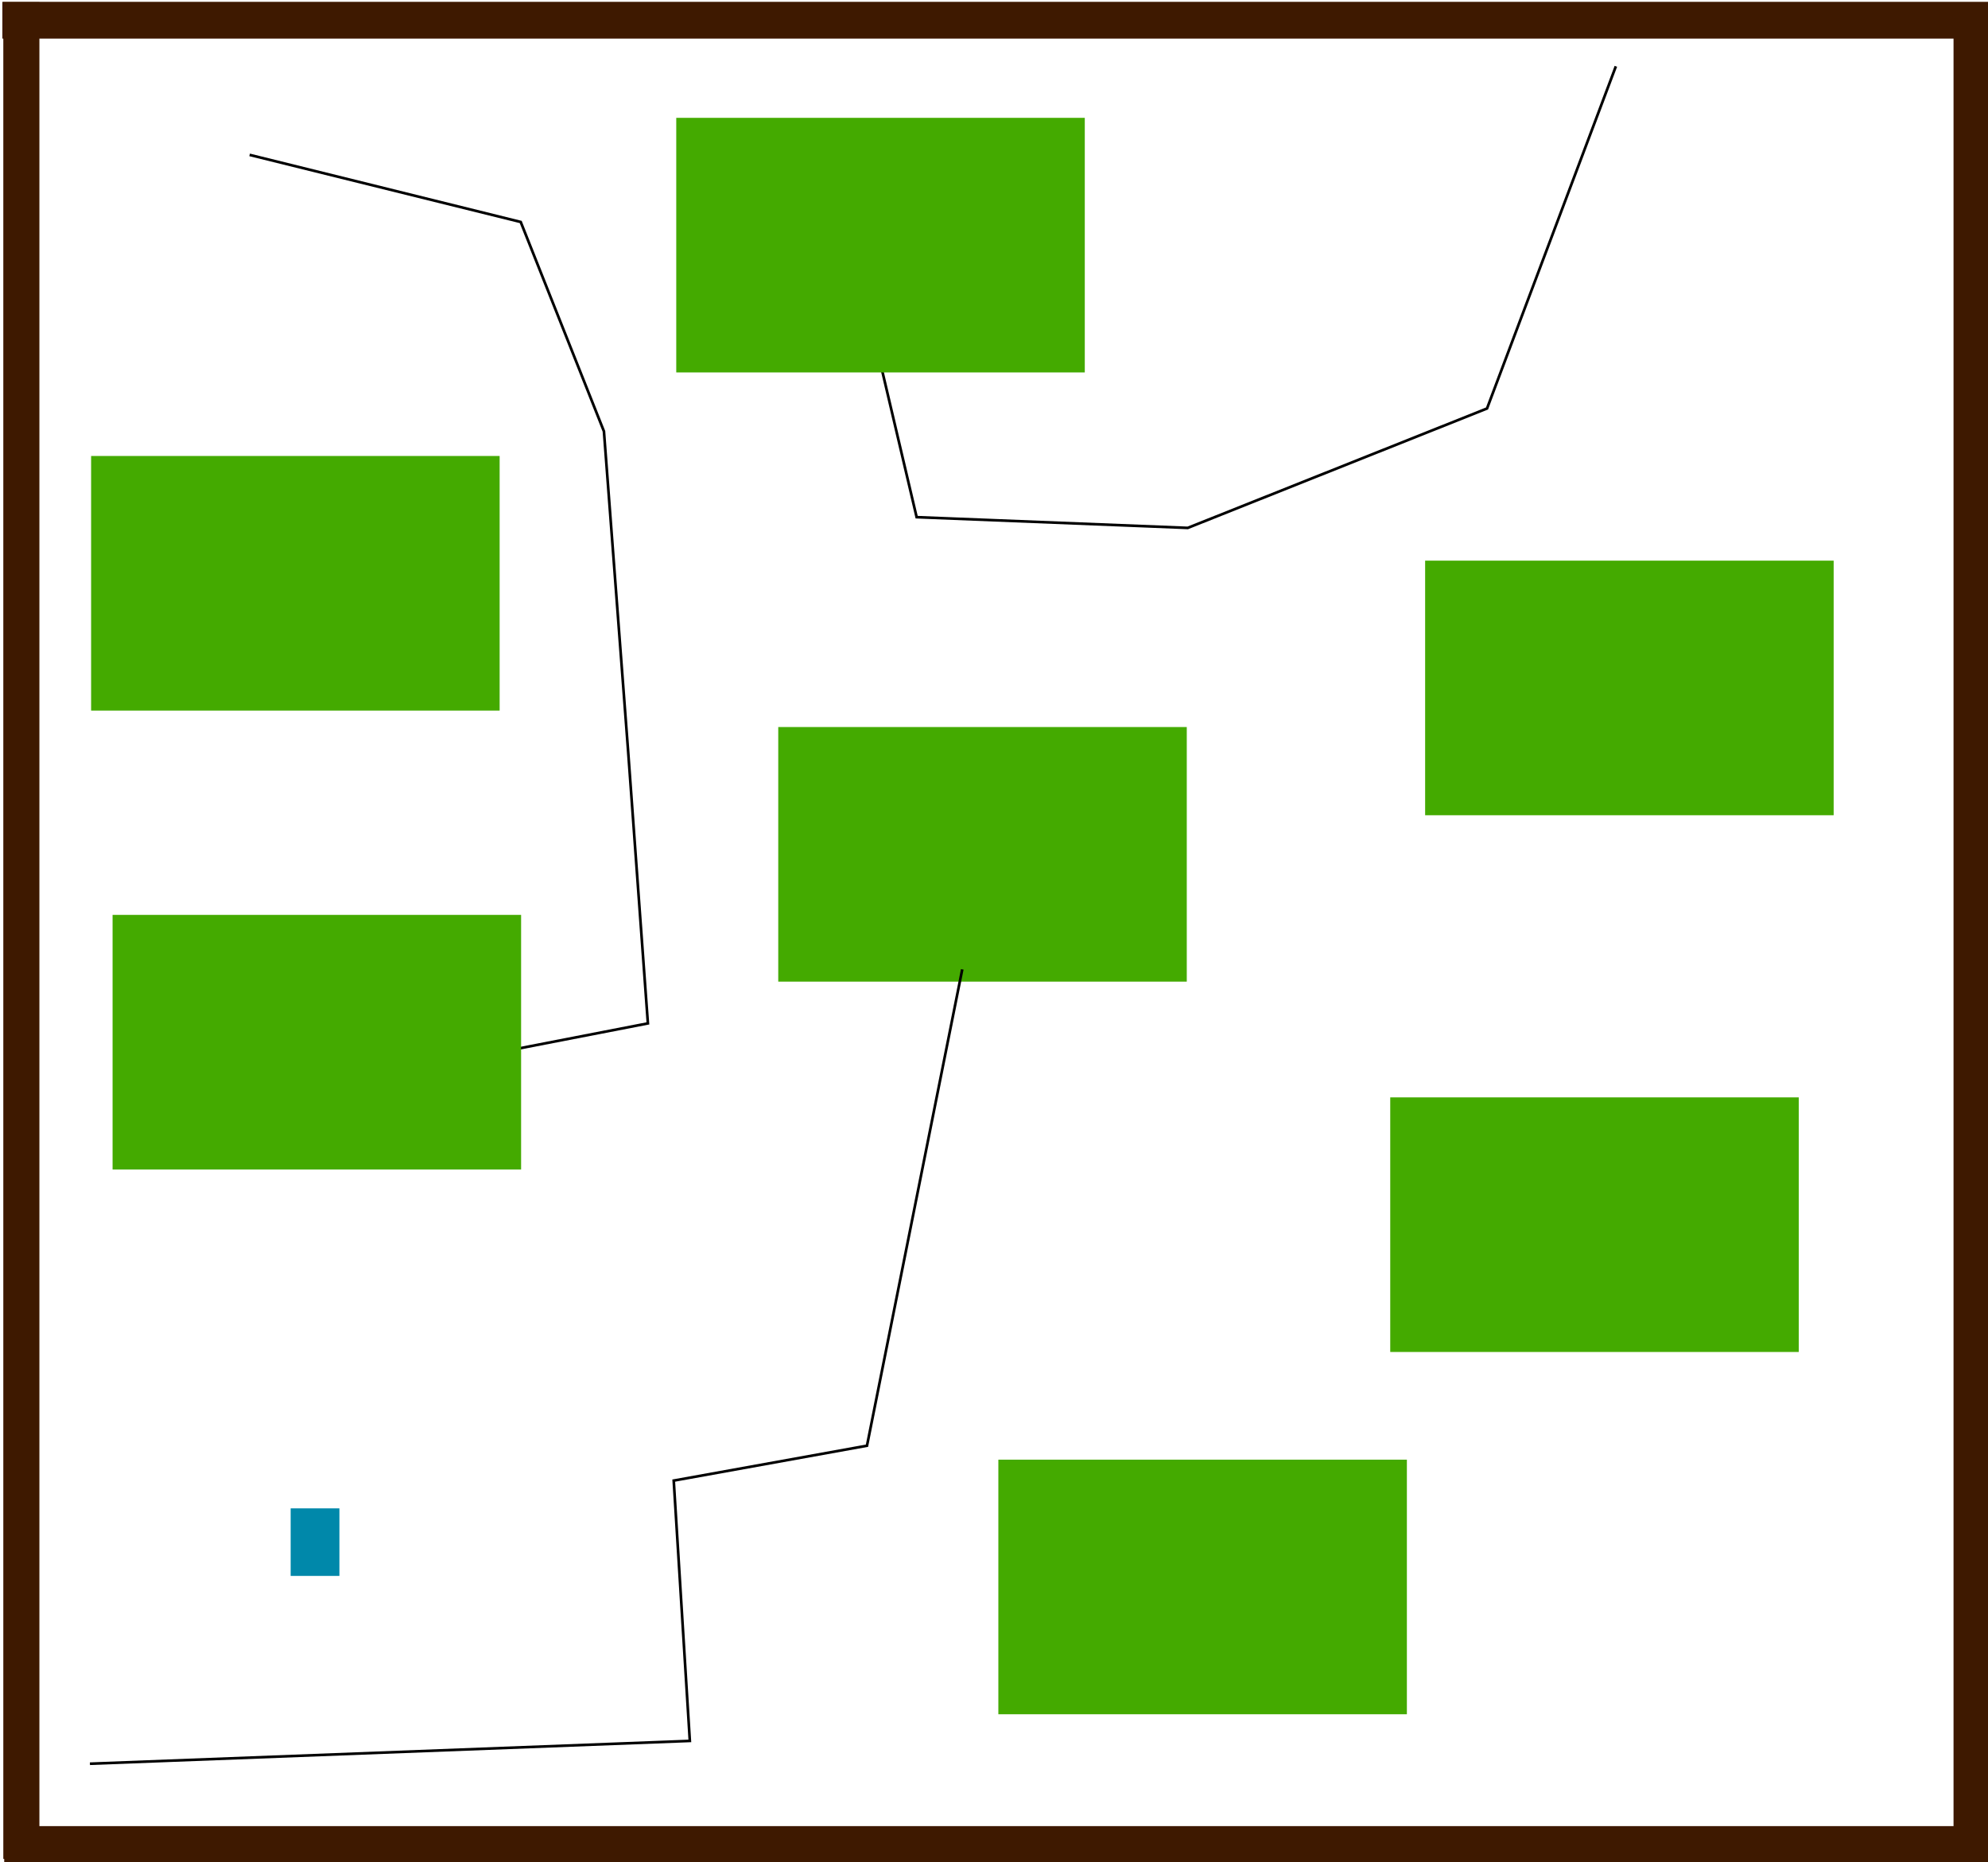
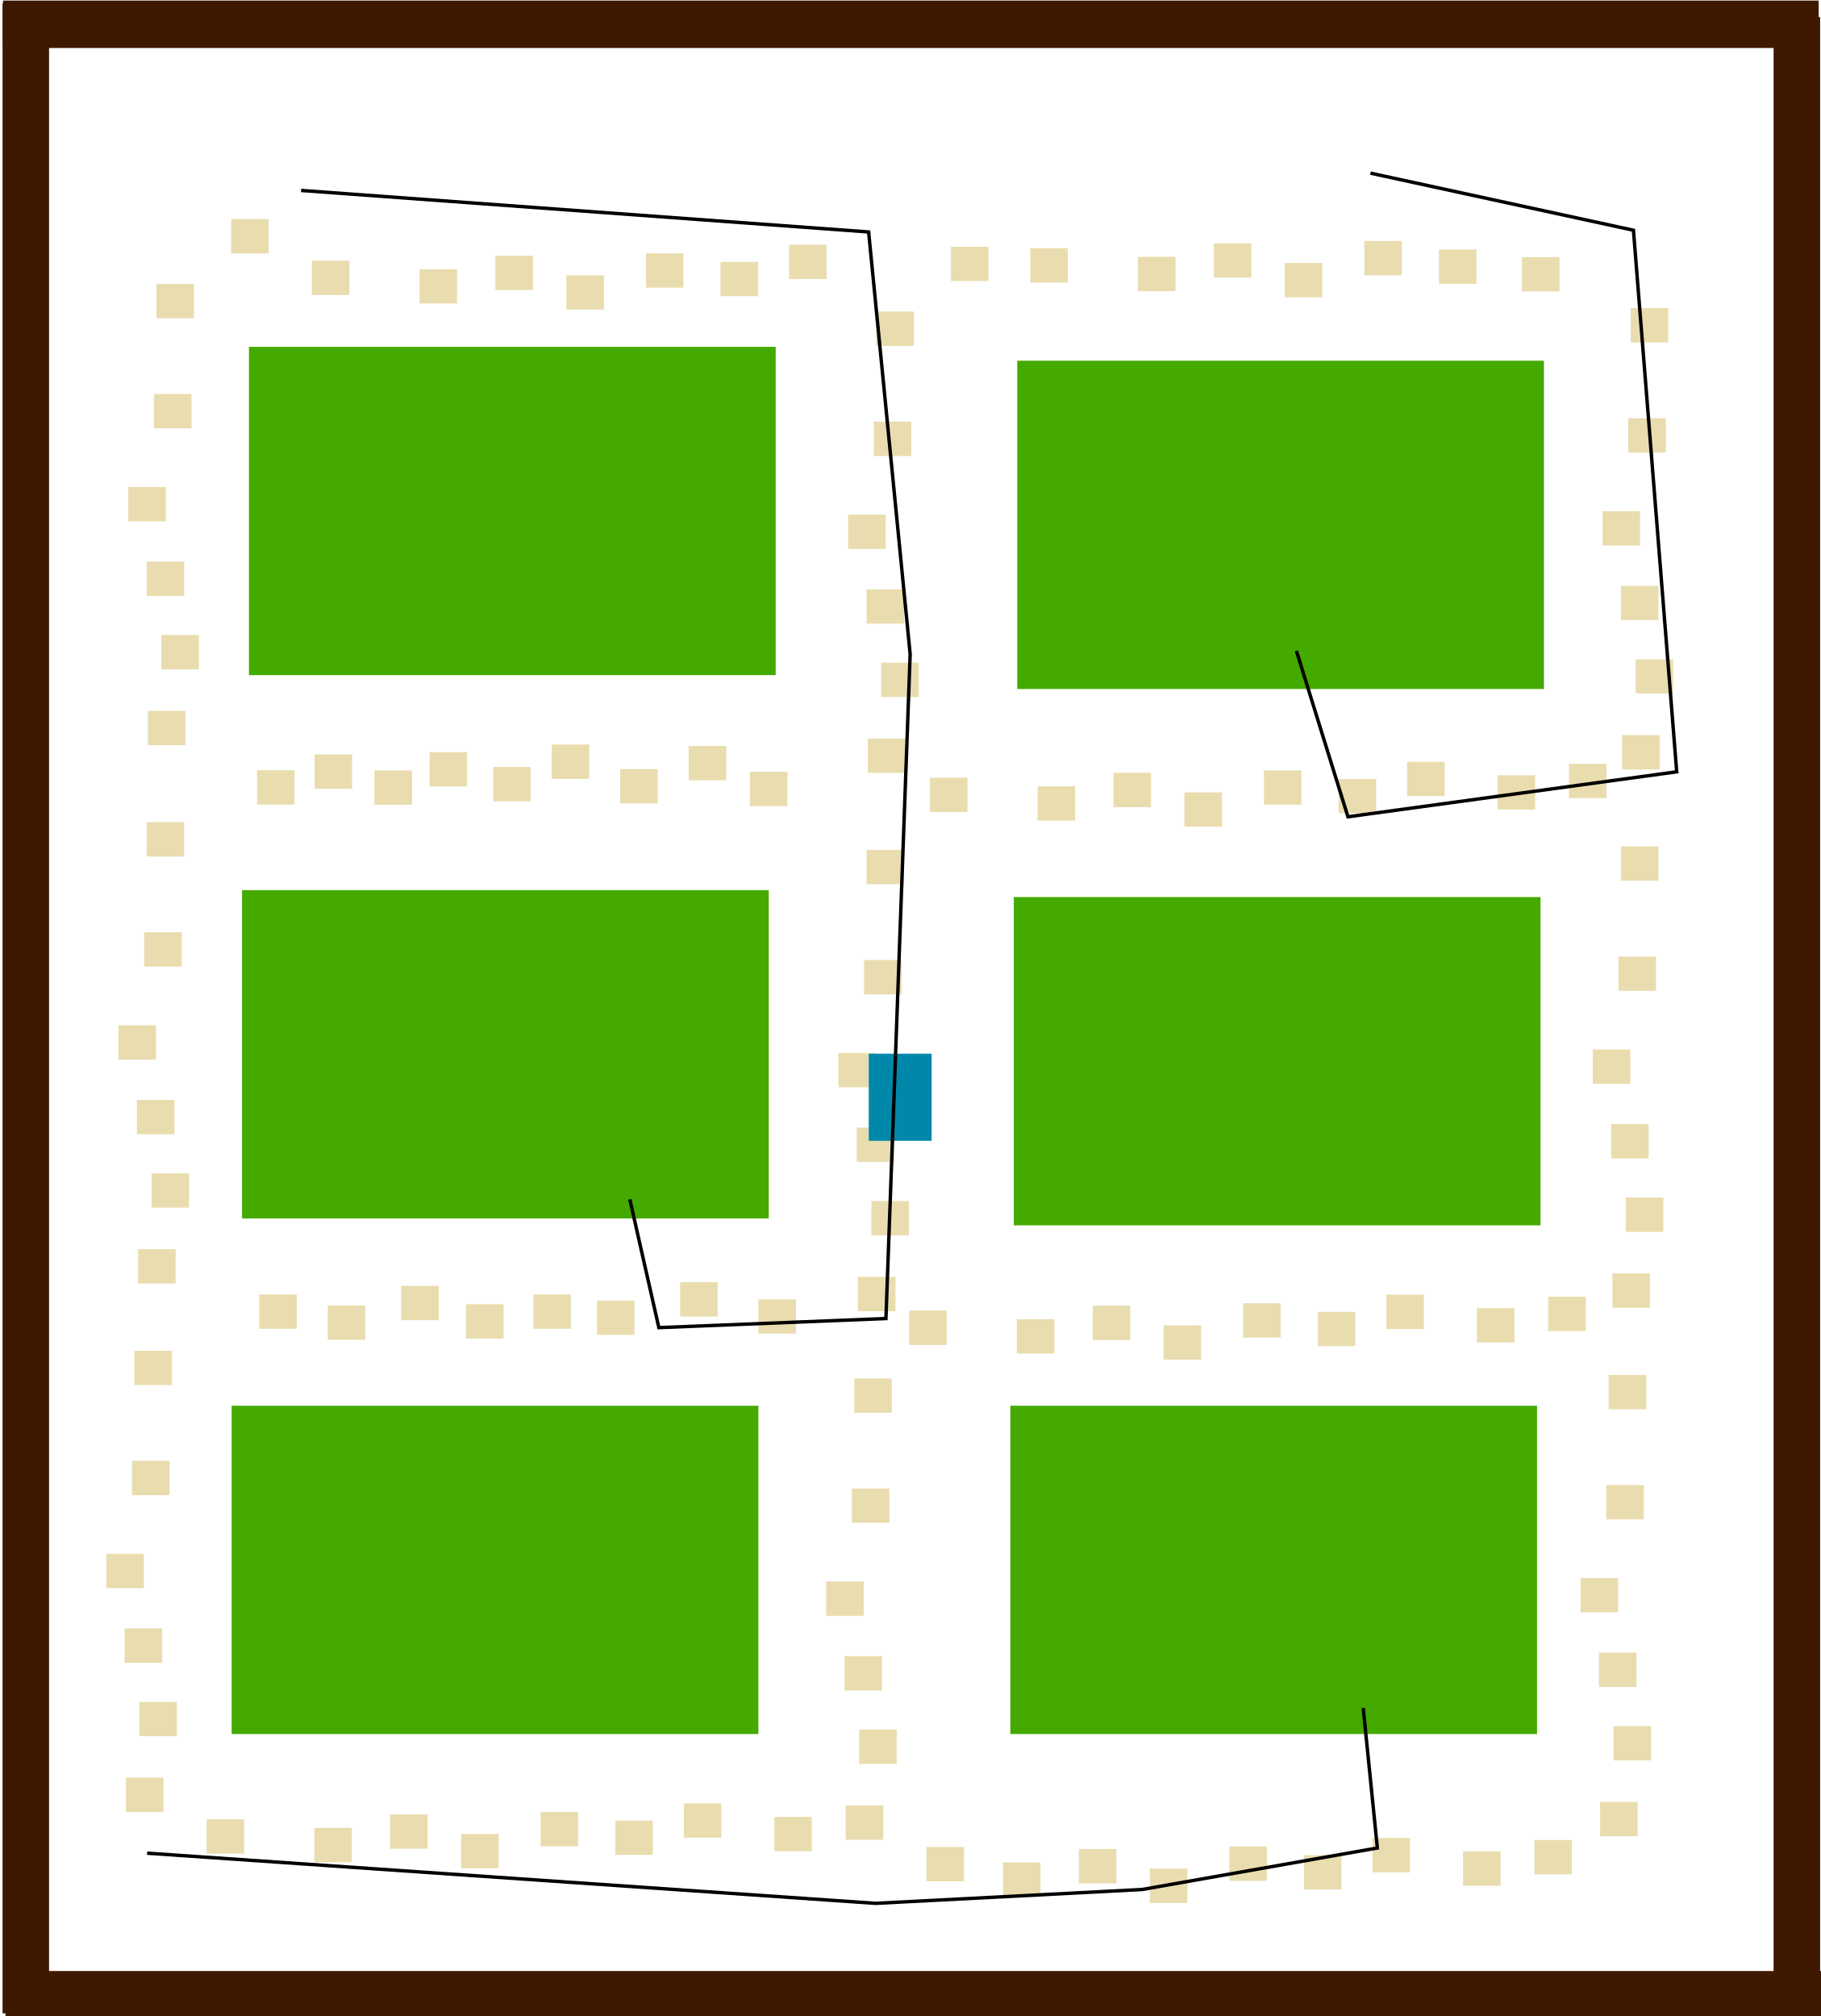
- <svg xmlns="http://www.w3.org/2000/svg" width="197.951mm" height="185.408mm" viewBox="0 0 197.951 185.408" version="1.1" id="svg1623">
+ <svg xmlns="http://www.w3.org/2000/svg" width="140.577mm" height="155.708mm" viewBox="0 0 140.577 155.708" version="1.1" id="svg1623">
  <defs id="defs1617" />
  <g id="layer1">
-     <rect y="181.867" x="0.421" height="3.724" width="197.586" id="rect2172" style="opacity:1;fill:#3e1900;fill-opacity:1;stroke:none;stroke-width:0.345;stroke-miterlimit:4;stroke-dasharray:none;stroke-dashoffset:0;stroke-opacity:1">
-       </rect>
-     <rect y="150.221" x="28.941" height="6.728" width="4.855" id="rect5922" style="opacity:1;fill:#0088aa;fill-opacity:1;stroke:none;stroke-width:0.125;stroke-miterlimit:4;stroke-dasharray:none;stroke-dashoffset:0;stroke-opacity:1">
-       </rect>
-     <rect y="0.215" x="0.33" height="184.92" width="3.593" id="rect2172-5" style="opacity:1;fill:#3e1900;fill-opacity:1;stroke:none;stroke-width:0.721;stroke-miterlimit:4;stroke-dasharray:none;stroke-dashoffset:0;stroke-opacity:1">
-       </rect>
-     <rect y="0.183" x="0.234" height="3.663" width="197.951" id="rect2172-2" style="opacity:1;fill:#3e1900;fill-opacity:1;stroke:none;stroke-width:0.405;stroke-miterlimit:4;stroke-dasharray:none;stroke-dashoffset:0;stroke-opacity:1">
-       </rect>
-     <rect y="2.888" x="194.519" height="182.247" width="3.593" id="rect2172-5-1" style="opacity:1;fill:#3e1900;fill-opacity:1;stroke:none;stroke-width:0.721;stroke-miterlimit:4;stroke-dasharray:none;stroke-dashoffset:0;stroke-opacity:1">
-       </rect>
-     <rect y="72.407" x="77.493" height="25.356" width="40.678" id="rect2172-5-2-47" style="opacity:1;fill:#44aa00;fill-opacity:1;stroke:none;stroke-width:0.245;stroke-miterlimit:4;stroke-dasharray:none;stroke-dashoffset:0;stroke-opacity:1">
-       </rect>
-     <path style="fill:none;stroke:#000000;stroke-width:0.265px;stroke-linecap:butt;stroke-linejoin:miter;stroke-opacity:1" d="m 8.954,175.653 59.735,-2.272 -1.604,-25.925 19.243,-3.475 9.488,-47.44" id="path867">
+     <rect y="152.234" x="0.421" height="3.724" width="140.39" id="rect2172" style="opacity:1;fill:#3e1900;fill-opacity:1;stroke:none;stroke-width:0.345;stroke-miterlimit:4;stroke-dasharray:none;stroke-dashoffset:0;stroke-opacity:1">
+       </rect>
+     <rect y="0.249" x="0.196" height="155.253" width="3.593" id="rect2172-5" style="opacity:1;fill:#3e1900;fill-opacity:1;stroke:none;stroke-width:0.721;stroke-miterlimit:4;stroke-dasharray:none;stroke-dashoffset:0;stroke-opacity:1">
+       </rect>
+     <rect y="0.044" x="0.234" height="3.663" width="140.221" id="rect2172-2" style="opacity:1;fill:#3e1900;fill-opacity:1;stroke:none;stroke-width:0.405;stroke-miterlimit:4;stroke-dasharray:none;stroke-dashoffset:0;stroke-opacity:1">
+       </rect>
+     <rect y="1.318" x="136.974" height="154.184" width="3.593" id="rect2172-5-1" style="opacity:1;fill:#3e1900;fill-opacity:1;stroke:none;stroke-width:0.721;stroke-miterlimit:4;stroke-dasharray:none;stroke-dashoffset:0;stroke-opacity:1">
+       </rect>
+     <rect y="69.285" x="78.295" height="25.356" width="40.678" id="rect2172-5-2-47" style="opacity:1;fill:#44aa00;fill-opacity:1;stroke:none;stroke-width:0.245;stroke-miterlimit:4;stroke-dasharray:none;stroke-dashoffset:0;stroke-opacity:1">
+       </rect>
+     <rect style="opacity:1;fill:#44aa00;fill-opacity:1;stroke:none;stroke-width:0.245;stroke-miterlimit:4;stroke-dasharray:none;stroke-dashoffset:0;stroke-opacity:1" id="rect2867" width="40.678" height="25.356" x="19.228" y="26.789">
+       </rect>
+     <rect style="opacity:1;fill:#44aa00;fill-opacity:1;stroke:none;stroke-width:0.245;stroke-miterlimit:4;stroke-dasharray:none;stroke-dashoffset:0;stroke-opacity:1" id="rect2875" width="40.678" height="25.356" x="17.892" y="108.574">
+       </rect>
+     <rect y="68.751" x="18.693" height="25.356" width="40.678" id="rect2879" style="opacity:1;fill:#44aa00;fill-opacity:1;stroke:none;stroke-width:0.245;stroke-miterlimit:4;stroke-dasharray:none;stroke-dashoffset:0;stroke-opacity:1">
+       </rect>
+     <rect style="opacity:1;fill:#44aa00;fill-opacity:1;stroke:none;stroke-width:0.245;stroke-miterlimit:4;stroke-dasharray:none;stroke-dashoffset:0;stroke-opacity:1" id="rect2883" width="40.678" height="25.356" x="78.027" y="108.574">
+       </rect>
+     <rect y="27.859" x="78.562" height="25.356" width="40.678" id="rect2887" style="opacity:1;fill:#44aa00;fill-opacity:1;stroke:none;stroke-width:0.245;stroke-miterlimit:4;stroke-dasharray:none;stroke-dashoffset:0;stroke-opacity:1">
+       </rect>
+     <rect y="59.488" x="19.85" height="2.653" width="2.9" id="rect2821" style="opacity:1;fill:#e9ddaf;fill-opacity:1;stroke:none;stroke-width:0.245;stroke-miterlimit:4;stroke-dasharray:none;stroke-dashoffset:0;stroke-opacity:1">
+       </rect>
+     <rect style="opacity:1;fill:#e9ddaf;fill-opacity:1;stroke:none;stroke-width:0.245;stroke-miterlimit:4;stroke-dasharray:none;stroke-dashoffset:0;stroke-opacity:1" id="rect2825" width="2.9" height="2.653" x="24.292" y="58.268">
+       </rect>
+     <rect y="59.503" x="28.922" height="2.653" width="2.9" id="rect2829" style="opacity:1;fill:#e9ddaf;fill-opacity:1;stroke:none;stroke-width:0.245;stroke-miterlimit:4;stroke-dasharray:none;stroke-dashoffset:0;stroke-opacity:1">
+       </rect>
+     <rect style="opacity:1;fill:#e9ddaf;fill-opacity:1;stroke:none;stroke-width:0.245;stroke-miterlimit:4;stroke-dasharray:none;stroke-dashoffset:0;stroke-opacity:1" id="rect2833" width="2.9" height="2.653" x="33.174" y="58.094">
+       </rect>
+     <rect y="59.235" x="38.088" height="2.653" width="2.9" id="rect2837" style="opacity:1;fill:#e9ddaf;fill-opacity:1;stroke:none;stroke-width:0.245;stroke-miterlimit:4;stroke-dasharray:none;stroke-dashoffset:0;stroke-opacity:1">
+       </rect>
+     <rect style="opacity:1;fill:#e9ddaf;fill-opacity:1;stroke:none;stroke-width:0.245;stroke-miterlimit:4;stroke-dasharray:none;stroke-dashoffset:0;stroke-opacity:1" id="rect2853" width="2.9" height="2.653" x="42.605" y="57.504">
+       </rect>
+     <rect y="59.401" x="47.896" height="2.653" width="2.9" id="rect2857" style="opacity:1;fill:#e9ddaf;fill-opacity:1;stroke:none;stroke-width:0.245;stroke-miterlimit:4;stroke-dasharray:none;stroke-dashoffset:0;stroke-opacity:1">
+       </rect>
+     <rect style="opacity:1;fill:#e9ddaf;fill-opacity:1;stroke:none;stroke-width:0.245;stroke-miterlimit:4;stroke-dasharray:none;stroke-dashoffset:0;stroke-opacity:1" id="rect2861" width="2.9" height="2.653" x="53.188" y="57.614">
+       </rect>
+     <rect y="59.605" x="57.913" height="2.653" width="2.9" id="rect2865" style="opacity:1;fill:#e9ddaf;fill-opacity:1;stroke:none;stroke-width:0.245;stroke-miterlimit:4;stroke-dasharray:none;stroke-dashoffset:0;stroke-opacity:1">
+       </rect>
+     <rect style="opacity:1;fill:#e9ddaf;fill-opacity:1;stroke:none;stroke-width:0.245;stroke-miterlimit:4;stroke-dasharray:none;stroke-dashoffset:0;stroke-opacity:1" id="rect2877" width="2.9" height="2.653" x="46.101" y="100.45">
+       </rect>
+     <rect y="99.977" x="41.187" height="2.653" width="2.9" id="rect2905" style="opacity:1;fill:#e9ddaf;fill-opacity:1;stroke:none;stroke-width:0.245;stroke-miterlimit:4;stroke-dasharray:none;stroke-dashoffset:0;stroke-opacity:1">
+       </rect>
+     <rect style="opacity:1;fill:#e9ddaf;fill-opacity:1;stroke:none;stroke-width:0.245;stroke-miterlimit:4;stroke-dasharray:none;stroke-dashoffset:0;stroke-opacity:1" id="rect2909" width="2.9" height="2.653" x="35.99" y="100.733">
+       </rect>
+     <rect y="99.316" x="30.982" height="2.653" width="2.9" id="rect2913" style="opacity:1;fill:#e9ddaf;fill-opacity:1;stroke:none;stroke-width:0.245;stroke-miterlimit:4;stroke-dasharray:none;stroke-dashoffset:0;stroke-opacity:1">
+       </rect>
+     <rect style="opacity:1;fill:#e9ddaf;fill-opacity:1;stroke:none;stroke-width:0.245;stroke-miterlimit:4;stroke-dasharray:none;stroke-dashoffset:0;stroke-opacity:1" id="rect2917" width="2.9" height="2.653" x="25.312" y="100.827">
+       </rect>
+     <rect y="99.977" x="20.02" height="2.653" width="2.9" id="rect2921" style="opacity:1;fill:#e9ddaf;fill-opacity:1;stroke:none;stroke-width:0.245;stroke-miterlimit:4;stroke-dasharray:none;stroke-dashoffset:0;stroke-opacity:1">
+       </rect>
+     <rect style="opacity:1;fill:#e9ddaf;fill-opacity:1;stroke:none;stroke-width:0.245;stroke-miterlimit:4;stroke-dasharray:none;stroke-dashoffset:0;stroke-opacity:1" id="rect2937" width="2.9" height="2.653" x="58.574" y="100.355">
+       </rect>
+     <rect y="99.032" x="52.526" height="2.653" width="2.9" id="rect2941" style="opacity:1;fill:#e9ddaf;fill-opacity:1;stroke:none;stroke-width:0.245;stroke-miterlimit:4;stroke-dasharray:none;stroke-dashoffset:0;stroke-opacity:1">
+       </rect>
+     <rect style="opacity:1;fill:#e9ddaf;fill-opacity:1;stroke:none;stroke-width:0.245;stroke-miterlimit:4;stroke-dasharray:none;stroke-dashoffset:0;stroke-opacity:1" id="rect2945" width="2.9" height="2.653" x="59.802" y="140.326">
+       </rect>
+     <rect y="140.137" x="30.131" height="2.653" width="2.9" id="rect2969" style="opacity:1;fill:#e9ddaf;fill-opacity:1;stroke:none;stroke-width:0.245;stroke-miterlimit:4;stroke-dasharray:none;stroke-dashoffset:0;stroke-opacity:1">
+       </rect>
+     <rect style="opacity:1;fill:#e9ddaf;fill-opacity:1;stroke:none;stroke-width:0.245;stroke-miterlimit:4;stroke-dasharray:none;stroke-dashoffset:0;stroke-opacity:1" id="rect2973" width="2.9" height="2.653" x="35.612" y="141.649">
+       </rect>
+     <rect y="139.948" x="41.754" height="2.653" width="2.9" id="rect2977" style="opacity:1;fill:#e9ddaf;fill-opacity:1;stroke:none;stroke-width:0.245;stroke-miterlimit:4;stroke-dasharray:none;stroke-dashoffset:0;stroke-opacity:1">
+       </rect>
+     <rect style="opacity:1;fill:#e9ddaf;fill-opacity:1;stroke:none;stroke-width:0.245;stroke-miterlimit:4;stroke-dasharray:none;stroke-dashoffset:0;stroke-opacity:1" id="rect2981" width="2.9" height="2.653" x="47.518" y="140.609">
+       </rect>
+     <rect y="139.287" x="52.81" height="2.653" width="2.9" id="rect2985" style="opacity:1;fill:#e9ddaf;fill-opacity:1;stroke:none;stroke-width:0.245;stroke-miterlimit:4;stroke-dasharray:none;stroke-dashoffset:0;stroke-opacity:1">
+       </rect>
+     <rect style="opacity:1;fill:#e9ddaf;fill-opacity:1;stroke:none;stroke-width:0.245;stroke-miterlimit:4;stroke-dasharray:none;stroke-dashoffset:0;stroke-opacity:1" id="rect2989" width="2.9" height="2.653" x="9.626" y="125.774">
+       </rect>
+     <rect y="131.444" x="10.76" height="2.653" width="2.9" id="rect2993" style="opacity:1;fill:#e9ddaf;fill-opacity:1;stroke:none;stroke-width:0.245;stroke-miterlimit:4;stroke-dasharray:none;stroke-dashoffset:0;stroke-opacity:1">
+       </rect>
+     <rect style="opacity:1;fill:#e9ddaf;fill-opacity:1;stroke:none;stroke-width:0.245;stroke-miterlimit:4;stroke-dasharray:none;stroke-dashoffset:0;stroke-opacity:1" id="rect2997" width="2.9" height="2.653" x="9.721" y="137.302">
+       </rect>
+     <rect y="140.515" x="15.957" height="2.653" width="2.9" id="rect3001" style="opacity:1;fill:#e9ddaf;fill-opacity:1;stroke:none;stroke-width:0.245;stroke-miterlimit:4;stroke-dasharray:none;stroke-dashoffset:0;stroke-opacity:1">
+       </rect>
+     <rect style="opacity:1;fill:#e9ddaf;fill-opacity:1;stroke:none;stroke-width:0.245;stroke-miterlimit:4;stroke-dasharray:none;stroke-dashoffset:0;stroke-opacity:1" id="rect3005" width="2.9" height="2.653" x="24.273" y="141.176">
+       </rect>
+     <rect y="104.324" x="10.382" height="2.653" width="2.9" id="rect3009" style="opacity:1;fill:#e9ddaf;fill-opacity:1;stroke:none;stroke-width:0.245;stroke-miterlimit:4;stroke-dasharray:none;stroke-dashoffset:0;stroke-opacity:1">
+       </rect>
+     <rect style="opacity:1;fill:#e9ddaf;fill-opacity:1;stroke:none;stroke-width:0.245;stroke-miterlimit:4;stroke-dasharray:none;stroke-dashoffset:0;stroke-opacity:1" id="rect3013" width="2.9" height="2.653" x="10.193" y="112.828">
+       </rect>
+     <rect y="120.01" x="8.209" height="2.653" width="2.9" id="rect3017" style="opacity:1;fill:#e9ddaf;fill-opacity:1;stroke:none;stroke-width:0.245;stroke-miterlimit:4;stroke-dasharray:none;stroke-dashoffset:0;stroke-opacity:1">
+       </rect>
+     <rect y="84.952" x="10.571" height="2.653" width="2.9" id="rect3023" style="opacity:1;fill:#e9ddaf;fill-opacity:1;stroke:none;stroke-width:0.245;stroke-miterlimit:4;stroke-dasharray:none;stroke-dashoffset:0;stroke-opacity:1">
+       </rect>
+     <rect style="opacity:1;fill:#e9ddaf;fill-opacity:1;stroke:none;stroke-width:0.245;stroke-miterlimit:4;stroke-dasharray:none;stroke-dashoffset:0;stroke-opacity:1" id="rect3027" width="2.9" height="2.653" x="11.705" y="90.622">
+       </rect>
+     <rect y="96.481" x="10.666" height="2.653" width="2.9" id="rect3031" style="opacity:1;fill:#e9ddaf;fill-opacity:1;stroke:none;stroke-width:0.245;stroke-miterlimit:4;stroke-dasharray:none;stroke-dashoffset:0;stroke-opacity:1">
+       </rect>
+     <rect style="opacity:1;fill:#e9ddaf;fill-opacity:1;stroke:none;stroke-width:0.245;stroke-miterlimit:4;stroke-dasharray:none;stroke-dashoffset:0;stroke-opacity:1" id="rect3035" width="2.9" height="2.653" x="11.327" y="63.502">
+       </rect>
+     <rect y="72.007" x="11.138" height="2.653" width="2.9" id="rect3039" style="opacity:1;fill:#e9ddaf;fill-opacity:1;stroke:none;stroke-width:0.245;stroke-miterlimit:4;stroke-dasharray:none;stroke-dashoffset:0;stroke-opacity:1">
+       </rect>
+     <rect style="opacity:1;fill:#e9ddaf;fill-opacity:1;stroke:none;stroke-width:0.245;stroke-miterlimit:4;stroke-dasharray:none;stroke-dashoffset:0;stroke-opacity:1" id="rect3043" width="2.9" height="2.653" x="9.154" y="79.188">
+       </rect>
+     <rect style="opacity:1;fill:#e9ddaf;fill-opacity:1;stroke:none;stroke-width:0.245;stroke-miterlimit:4;stroke-dasharray:none;stroke-dashoffset:0;stroke-opacity:1" id="rect3047" width="2.9" height="2.653" x="11.327" y="43.375">
+       </rect>
+     <rect y="49.045" x="12.461" height="2.653" width="2.9" id="rect3051" style="opacity:1;fill:#e9ddaf;fill-opacity:1;stroke:none;stroke-width:0.245;stroke-miterlimit:4;stroke-dasharray:none;stroke-dashoffset:0;stroke-opacity:1">
+       </rect>
+     <rect style="opacity:1;fill:#e9ddaf;fill-opacity:1;stroke:none;stroke-width:0.245;stroke-miterlimit:4;stroke-dasharray:none;stroke-dashoffset:0;stroke-opacity:1" id="rect3055" width="2.9" height="2.653" x="11.421" y="54.903">
+       </rect>
+     <rect y="21.925" x="12.083" height="2.653" width="2.9" id="rect3059" style="opacity:1;fill:#e9ddaf;fill-opacity:1;stroke:none;stroke-width:0.245;stroke-miterlimit:4;stroke-dasharray:none;stroke-dashoffset:0;stroke-opacity:1">
+       </rect>
+     <rect style="opacity:1;fill:#e9ddaf;fill-opacity:1;stroke:none;stroke-width:0.245;stroke-miterlimit:4;stroke-dasharray:none;stroke-dashoffset:0;stroke-opacity:1" id="rect3063" width="2.9" height="2.653" x="11.894" y="30.429">
+       </rect>
+     <rect y="37.611" x="9.91" height="2.653" width="2.9" id="rect3067" style="opacity:1;fill:#e9ddaf;fill-opacity:1;stroke:none;stroke-width:0.245;stroke-miterlimit:4;stroke-dasharray:none;stroke-dashoffset:0;stroke-opacity:1">
+       </rect>
+     <rect style="opacity:1;fill:#e9ddaf;fill-opacity:1;stroke:none;stroke-width:0.245;stroke-miterlimit:4;stroke-dasharray:none;stroke-dashoffset:0;stroke-opacity:1" id="rect3075" width="2.9" height="2.653" x="38.258" y="19.752">
+       </rect>
+     <rect y="21.263" x="43.738" height="2.653" width="2.9" id="rect3079" style="opacity:1;fill:#e9ddaf;fill-opacity:1;stroke:none;stroke-width:0.245;stroke-miterlimit:4;stroke-dasharray:none;stroke-dashoffset:0;stroke-opacity:1">
+       </rect>
+     <rect style="opacity:1;fill:#e9ddaf;fill-opacity:1;stroke:none;stroke-width:0.245;stroke-miterlimit:4;stroke-dasharray:none;stroke-dashoffset:0;stroke-opacity:1" id="rect3083" width="2.9" height="2.653" x="49.881" y="19.563">
+       </rect>
+     <rect y="20.224" x="55.645" height="2.653" width="2.9" id="rect3087" style="opacity:1;fill:#e9ddaf;fill-opacity:1;stroke:none;stroke-width:0.245;stroke-miterlimit:4;stroke-dasharray:none;stroke-dashoffset:0;stroke-opacity:1">
+       </rect>
+     <rect style="opacity:1;fill:#e9ddaf;fill-opacity:1;stroke:none;stroke-width:0.245;stroke-miterlimit:4;stroke-dasharray:none;stroke-dashoffset:0;stroke-opacity:1" id="rect3091" width="2.9" height="2.653" x="60.936" y="18.901">
+       </rect>
+     <rect y="16.917" x="17.847" height="2.653" width="2.9" id="rect3095" style="opacity:1;fill:#e9ddaf;fill-opacity:1;stroke:none;stroke-width:0.245;stroke-miterlimit:4;stroke-dasharray:none;stroke-dashoffset:0;stroke-opacity:1">
+       </rect>
+     <rect style="opacity:1;fill:#e9ddaf;fill-opacity:1;stroke:none;stroke-width:0.245;stroke-miterlimit:4;stroke-dasharray:none;stroke-dashoffset:0;stroke-opacity:1" id="rect3099" width="2.9" height="2.653" x="24.084" y="20.13">
+       </rect>
+     <rect y="20.791" x="32.399" height="2.653" width="2.9" id="rect3103" style="opacity:1;fill:#e9ddaf;fill-opacity:1;stroke:none;stroke-width:0.245;stroke-miterlimit:4;stroke-dasharray:none;stroke-dashoffset:0;stroke-opacity:1">
+       </rect>
+     <rect y="127.912" x="65.218" height="2.653" width="2.9" id="rect4230" style="opacity:1;fill:#e9ddaf;fill-opacity:1;stroke:none;stroke-width:0.245;stroke-miterlimit:4;stroke-dasharray:none;stroke-dashoffset:0;stroke-opacity:1">
+       </rect>
+     <rect style="opacity:1;fill:#e9ddaf;fill-opacity:1;stroke:none;stroke-width:0.245;stroke-miterlimit:4;stroke-dasharray:none;stroke-dashoffset:0;stroke-opacity:1" id="rect4234" width="2.9" height="2.653" x="66.352" y="133.582">
+       </rect>
+     <rect y="139.44" x="65.313" height="2.653" width="2.9" id="rect4238" style="opacity:1;fill:#e9ddaf;fill-opacity:1;stroke:none;stroke-width:0.245;stroke-miterlimit:4;stroke-dasharray:none;stroke-dashoffset:0;stroke-opacity:1">
+       </rect>
+     <rect style="opacity:1;fill:#e9ddaf;fill-opacity:1;stroke:none;stroke-width:0.245;stroke-miterlimit:4;stroke-dasharray:none;stroke-dashoffset:0;stroke-opacity:1" id="rect4242" width="2.9" height="2.653" x="71.549" y="142.653">
+       </rect>
+     <rect style="opacity:1;fill:#e9ddaf;fill-opacity:1;stroke:none;stroke-width:0.245;stroke-miterlimit:4;stroke-dasharray:none;stroke-dashoffset:0;stroke-opacity:1" id="rect4246" width="2.9" height="2.653" x="65.974" y="106.462">
+       </rect>
+     <rect y="114.966" x="65.785" height="2.653" width="2.9" id="rect4250" style="opacity:1;fill:#e9ddaf;fill-opacity:1;stroke:none;stroke-width:0.245;stroke-miterlimit:4;stroke-dasharray:none;stroke-dashoffset:0;stroke-opacity:1">
+       </rect>
+     <rect style="opacity:1;fill:#e9ddaf;fill-opacity:1;stroke:none;stroke-width:0.245;stroke-miterlimit:4;stroke-dasharray:none;stroke-dashoffset:0;stroke-opacity:1" id="rect4254" width="2.9" height="2.653" x="63.801" y="122.148">
+       </rect>
+     <rect style="opacity:1;fill:#e9ddaf;fill-opacity:1;stroke:none;stroke-width:0.245;stroke-miterlimit:4;stroke-dasharray:none;stroke-dashoffset:0;stroke-opacity:1" id="rect4258" width="2.9" height="2.653" x="66.163" y="87.091">
+       </rect>
+     <rect y="92.76" x="67.297" height="2.653" width="2.9" id="rect4262" style="opacity:1;fill:#e9ddaf;fill-opacity:1;stroke:none;stroke-width:0.245;stroke-miterlimit:4;stroke-dasharray:none;stroke-dashoffset:0;stroke-opacity:1">
+       </rect>
+     <rect style="opacity:1;fill:#e9ddaf;fill-opacity:1;stroke:none;stroke-width:0.245;stroke-miterlimit:4;stroke-dasharray:none;stroke-dashoffset:0;stroke-opacity:1" id="rect4266" width="2.9" height="2.653" x="66.258" y="98.619">
+       </rect>
+     <rect y="65.64" x="66.919" height="2.653" width="2.9" id="rect4270" style="opacity:1;fill:#e9ddaf;fill-opacity:1;stroke:none;stroke-width:0.245;stroke-miterlimit:4;stroke-dasharray:none;stroke-dashoffset:0;stroke-opacity:1">
+       </rect>
+     <rect style="opacity:1;fill:#e9ddaf;fill-opacity:1;stroke:none;stroke-width:0.245;stroke-miterlimit:4;stroke-dasharray:none;stroke-dashoffset:0;stroke-opacity:1" id="rect4274" width="2.9" height="2.653" x="66.73" y="74.145">
+       </rect>
+     <rect y="81.326" x="64.746" height="2.653" width="2.9" id="rect4278" style="opacity:1;fill:#e9ddaf;fill-opacity:1;stroke:none;stroke-width:0.245;stroke-miterlimit:4;stroke-dasharray:none;stroke-dashoffset:0;stroke-opacity:1">
+       </rect>
+     <rect y="45.513" x="66.919" height="2.653" width="2.9" id="rect4282" style="opacity:1;fill:#e9ddaf;fill-opacity:1;stroke:none;stroke-width:0.245;stroke-miterlimit:4;stroke-dasharray:none;stroke-dashoffset:0;stroke-opacity:1">
+       </rect>
+     <rect style="opacity:1;fill:#e9ddaf;fill-opacity:1;stroke:none;stroke-width:0.245;stroke-miterlimit:4;stroke-dasharray:none;stroke-dashoffset:0;stroke-opacity:1" id="rect4286" width="2.9" height="2.653" x="68.053" y="51.183">
+       </rect>
+     <rect y="57.042" x="67.014" height="2.653" width="2.9" id="rect4290" style="opacity:1;fill:#e9ddaf;fill-opacity:1;stroke:none;stroke-width:0.245;stroke-miterlimit:4;stroke-dasharray:none;stroke-dashoffset:0;stroke-opacity:1">
+       </rect>
+     <rect style="opacity:1;fill:#e9ddaf;fill-opacity:1;stroke:none;stroke-width:0.245;stroke-miterlimit:4;stroke-dasharray:none;stroke-dashoffset:0;stroke-opacity:1" id="rect4294" width="2.9" height="2.653" x="67.675" y="24.063">
+       </rect>
+     <rect y="32.568" x="67.486" height="2.653" width="2.9" id="rect4298" style="opacity:1;fill:#e9ddaf;fill-opacity:1;stroke:none;stroke-width:0.245;stroke-miterlimit:4;stroke-dasharray:none;stroke-dashoffset:0;stroke-opacity:1">
+       </rect>
+     <rect style="opacity:1;fill:#e9ddaf;fill-opacity:1;stroke:none;stroke-width:0.245;stroke-miterlimit:4;stroke-dasharray:none;stroke-dashoffset:0;stroke-opacity:1" id="rect4302" width="2.9" height="2.653" x="65.502" y="39.749">
+       </rect>
+     <rect style="opacity:1;fill:#e9ddaf;fill-opacity:1;stroke:none;stroke-width:0.245;stroke-miterlimit:4;stroke-dasharray:none;stroke-dashoffset:0;stroke-opacity:1" id="rect4306" width="2.9" height="2.653" x="73.439" y="19.055">
+       </rect>
+     <rect style="opacity:1;fill:#e9ddaf;fill-opacity:1;stroke:none;stroke-width:0.245;stroke-miterlimit:4;stroke-dasharray:none;stroke-dashoffset:0;stroke-opacity:1" id="rect4310" width="2.9" height="2.653" x="123.483" y="127.645">
+       </rect>
+     <rect y="133.314" x="124.617" height="2.653" width="2.9" id="rect4314" style="opacity:1;fill:#e9ddaf;fill-opacity:1;stroke:none;stroke-width:0.245;stroke-miterlimit:4;stroke-dasharray:none;stroke-dashoffset:0;stroke-opacity:1">
+       </rect>
+     <rect style="opacity:1;fill:#e9ddaf;fill-opacity:1;stroke:none;stroke-width:0.245;stroke-miterlimit:4;stroke-dasharray:none;stroke-dashoffset:0;stroke-opacity:1" id="rect4318" width="2.9" height="2.653" x="123.577" y="139.173">
+       </rect>
+     <rect y="106.195" x="124.239" height="2.653" width="2.9" id="rect4326" style="opacity:1;fill:#e9ddaf;fill-opacity:1;stroke:none;stroke-width:0.245;stroke-miterlimit:4;stroke-dasharray:none;stroke-dashoffset:0;stroke-opacity:1">
+       </rect>
+     <rect style="opacity:1;fill:#e9ddaf;fill-opacity:1;stroke:none;stroke-width:0.245;stroke-miterlimit:4;stroke-dasharray:none;stroke-dashoffset:0;stroke-opacity:1" id="rect4330" width="2.9" height="2.653" x="124.05" y="114.699">
+       </rect>
+     <rect y="121.881" x="122.065" height="2.653" width="2.9" id="rect4334" style="opacity:1;fill:#e9ddaf;fill-opacity:1;stroke:none;stroke-width:0.245;stroke-miterlimit:4;stroke-dasharray:none;stroke-dashoffset:0;stroke-opacity:1">
+       </rect>
+     <rect y="86.823" x="124.428" height="2.653" width="2.9" id="rect4338" style="opacity:1;fill:#e9ddaf;fill-opacity:1;stroke:none;stroke-width:0.245;stroke-miterlimit:4;stroke-dasharray:none;stroke-dashoffset:0;stroke-opacity:1">
+       </rect>
+     <rect style="opacity:1;fill:#e9ddaf;fill-opacity:1;stroke:none;stroke-width:0.245;stroke-miterlimit:4;stroke-dasharray:none;stroke-dashoffset:0;stroke-opacity:1" id="rect4342" width="2.9" height="2.653" x="125.562" y="92.493">
+       </rect>
+     <rect y="98.352" x="124.522" height="2.653" width="2.9" id="rect4346" style="opacity:1;fill:#e9ddaf;fill-opacity:1;stroke:none;stroke-width:0.245;stroke-miterlimit:4;stroke-dasharray:none;stroke-dashoffset:0;stroke-opacity:1">
+       </rect>
+     <rect style="opacity:1;fill:#e9ddaf;fill-opacity:1;stroke:none;stroke-width:0.245;stroke-miterlimit:4;stroke-dasharray:none;stroke-dashoffset:0;stroke-opacity:1" id="rect4350" width="2.9" height="2.653" x="125.184" y="65.373">
+       </rect>
+     <rect y="73.878" x="124.995" height="2.653" width="2.9" id="rect4354" style="opacity:1;fill:#e9ddaf;fill-opacity:1;stroke:none;stroke-width:0.245;stroke-miterlimit:4;stroke-dasharray:none;stroke-dashoffset:0;stroke-opacity:1">
+       </rect>
+     <rect style="opacity:1;fill:#e9ddaf;fill-opacity:1;stroke:none;stroke-width:0.245;stroke-miterlimit:4;stroke-dasharray:none;stroke-dashoffset:0;stroke-opacity:1" id="rect4358" width="2.9" height="2.653" x="123.01" y="81.059">
+       </rect>
+     <rect style="opacity:1;fill:#e9ddaf;fill-opacity:1;stroke:none;stroke-width:0.245;stroke-miterlimit:4;stroke-dasharray:none;stroke-dashoffset:0;stroke-opacity:1" id="rect4362" width="2.9" height="2.653" x="125.184" y="45.246">
+       </rect>
+     <rect y="50.916" x="126.318" height="2.653" width="2.9" id="rect4366" style="opacity:1;fill:#e9ddaf;fill-opacity:1;stroke:none;stroke-width:0.245;stroke-miterlimit:4;stroke-dasharray:none;stroke-dashoffset:0;stroke-opacity:1">
+       </rect>
+     <rect style="opacity:1;fill:#e9ddaf;fill-opacity:1;stroke:none;stroke-width:0.245;stroke-miterlimit:4;stroke-dasharray:none;stroke-dashoffset:0;stroke-opacity:1" id="rect4370" width="2.9" height="2.653" x="125.278" y="56.774">
+       </rect>
+     <rect y="23.796" x="125.94" height="2.653" width="2.9" id="rect4374" style="opacity:1;fill:#e9ddaf;fill-opacity:1;stroke:none;stroke-width:0.245;stroke-miterlimit:4;stroke-dasharray:none;stroke-dashoffset:0;stroke-opacity:1">
+       </rect>
+     <rect style="opacity:1;fill:#e9ddaf;fill-opacity:1;stroke:none;stroke-width:0.245;stroke-miterlimit:4;stroke-dasharray:none;stroke-dashoffset:0;stroke-opacity:1" id="rect4378" width="2.9" height="2.653" x="125.751" y="32.3">
+       </rect>
+     <rect y="39.482" x="123.766" height="2.653" width="2.9" id="rect4382" style="opacity:1;fill:#e9ddaf;fill-opacity:1;stroke:none;stroke-width:0.245;stroke-miterlimit:4;stroke-dasharray:none;stroke-dashoffset:0;stroke-opacity:1">
+       </rect>
+     <rect y="19.857" x="117.539" height="2.653" width="2.9" id="rect4386" style="opacity:1;fill:#e9ddaf;fill-opacity:1;stroke:none;stroke-width:0.245;stroke-miterlimit:4;stroke-dasharray:none;stroke-dashoffset:0;stroke-opacity:1">
+       </rect>
+     <rect y="142.999" x="112.989" height="2.653" width="2.9" id="rect4390" style="opacity:1;fill:#e9ddaf;fill-opacity:1;stroke:none;stroke-width:0.245;stroke-miterlimit:4;stroke-dasharray:none;stroke-dashoffset:0;stroke-opacity:1">
+       </rect>
+     <rect style="opacity:1;fill:#e9ddaf;fill-opacity:1;stroke:none;stroke-width:0.245;stroke-miterlimit:4;stroke-dasharray:none;stroke-dashoffset:0;stroke-opacity:1" id="rect4394" width="2.9" height="2.653" x="83.318" y="142.81">
+       </rect>
+     <rect y="144.322" x="88.799" height="2.653" width="2.9" id="rect4398" style="opacity:1;fill:#e9ddaf;fill-opacity:1;stroke:none;stroke-width:0.245;stroke-miterlimit:4;stroke-dasharray:none;stroke-dashoffset:0;stroke-opacity:1">
+       </rect>
+     <rect style="opacity:1;fill:#e9ddaf;fill-opacity:1;stroke:none;stroke-width:0.245;stroke-miterlimit:4;stroke-dasharray:none;stroke-dashoffset:0;stroke-opacity:1" id="rect4402" width="2.9" height="2.653" x="94.941" y="142.621">
+       </rect>
+     <rect y="143.282" x="100.705" height="2.653" width="2.9" id="rect4406" style="opacity:1;fill:#e9ddaf;fill-opacity:1;stroke:none;stroke-width:0.245;stroke-miterlimit:4;stroke-dasharray:none;stroke-dashoffset:0;stroke-opacity:1">
+       </rect>
+     <rect style="opacity:1;fill:#e9ddaf;fill-opacity:1;stroke:none;stroke-width:0.245;stroke-miterlimit:4;stroke-dasharray:none;stroke-dashoffset:0;stroke-opacity:1" id="rect4410" width="2.9" height="2.653" x="105.996" y="141.959">
+       </rect>
+     <rect y="143.849" x="77.459" height="2.653" width="2.9" id="rect4418" style="opacity:1;fill:#e9ddaf;fill-opacity:1;stroke:none;stroke-width:0.245;stroke-miterlimit:4;stroke-dasharray:none;stroke-dashoffset:0;stroke-opacity:1">
+       </rect>
+     <rect style="opacity:1;fill:#e9ddaf;fill-opacity:1;stroke:none;stroke-width:0.245;stroke-miterlimit:4;stroke-dasharray:none;stroke-dashoffset:0;stroke-opacity:1" id="rect4422" width="2.9" height="2.653" x="118.499" y="142.113">
+       </rect>
+     <rect style="opacity:1;fill:#e9ddaf;fill-opacity:1;stroke:none;stroke-width:0.245;stroke-miterlimit:4;stroke-dasharray:none;stroke-dashoffset:0;stroke-opacity:1" id="rect4426" width="2.9" height="2.653" x="114.058" y="101.037">
+       </rect>
+     <rect y="100.848" x="84.387" height="2.653" width="2.9" id="rect4430" style="opacity:1;fill:#e9ddaf;fill-opacity:1;stroke:none;stroke-width:0.245;stroke-miterlimit:4;stroke-dasharray:none;stroke-dashoffset:0;stroke-opacity:1">
+       </rect>
+     <rect style="opacity:1;fill:#e9ddaf;fill-opacity:1;stroke:none;stroke-width:0.245;stroke-miterlimit:4;stroke-dasharray:none;stroke-dashoffset:0;stroke-opacity:1" id="rect4434" width="2.9" height="2.653" x="89.868" y="102.36">
+       </rect>
+     <rect y="100.659" x="96.01" height="2.653" width="2.9" id="rect4438" style="opacity:1;fill:#e9ddaf;fill-opacity:1;stroke:none;stroke-width:0.245;stroke-miterlimit:4;stroke-dasharray:none;stroke-dashoffset:0;stroke-opacity:1">
+       </rect>
+     <rect style="opacity:1;fill:#e9ddaf;fill-opacity:1;stroke:none;stroke-width:0.245;stroke-miterlimit:4;stroke-dasharray:none;stroke-dashoffset:0;stroke-opacity:1" id="rect4442" width="2.9" height="2.653" x="101.774" y="101.321">
+       </rect>
+     <rect y="99.998" x="107.066" height="2.653" width="2.9" id="rect4446" style="opacity:1;fill:#e9ddaf;fill-opacity:1;stroke:none;stroke-width:0.245;stroke-miterlimit:4;stroke-dasharray:none;stroke-dashoffset:0;stroke-opacity:1">
+       </rect>
+     <rect y="101.226" x="70.213" height="2.653" width="2.9" id="rect4450" style="opacity:1;fill:#e9ddaf;fill-opacity:1;stroke:none;stroke-width:0.245;stroke-miterlimit:4;stroke-dasharray:none;stroke-dashoffset:0;stroke-opacity:1">
+       </rect>
+     <rect style="opacity:1;fill:#e9ddaf;fill-opacity:1;stroke:none;stroke-width:0.245;stroke-miterlimit:4;stroke-dasharray:none;stroke-dashoffset:0;stroke-opacity:1" id="rect4454" width="2.9" height="2.653" x="78.528" y="101.888">
+       </rect>
+     <rect y="100.152" x="119.568" height="2.653" width="2.9" id="rect4458" style="opacity:1;fill:#e9ddaf;fill-opacity:1;stroke:none;stroke-width:0.245;stroke-miterlimit:4;stroke-dasharray:none;stroke-dashoffset:0;stroke-opacity:1">
+       </rect>
+     <rect y="59.878" x="115.662" height="2.653" width="2.9" id="rect4462" style="opacity:1;fill:#e9ddaf;fill-opacity:1;stroke:none;stroke-width:0.245;stroke-miterlimit:4;stroke-dasharray:none;stroke-dashoffset:0;stroke-opacity:1">
+       </rect>
+     <rect style="opacity:1;fill:#e9ddaf;fill-opacity:1;stroke:none;stroke-width:0.245;stroke-miterlimit:4;stroke-dasharray:none;stroke-dashoffset:0;stroke-opacity:1" id="rect4466" width="2.9" height="2.653" x="85.991" y="59.689">
+       </rect>
+     <rect y="61.201" x="91.471" height="2.653" width="2.9" id="rect4470" style="opacity:1;fill:#e9ddaf;fill-opacity:1;stroke:none;stroke-width:0.245;stroke-miterlimit:4;stroke-dasharray:none;stroke-dashoffset:0;stroke-opacity:1">
+       </rect>
+     <rect style="opacity:1;fill:#e9ddaf;fill-opacity:1;stroke:none;stroke-width:0.245;stroke-miterlimit:4;stroke-dasharray:none;stroke-dashoffset:0;stroke-opacity:1" id="rect4474" width="2.9" height="2.653" x="97.613" y="59.5">
+       </rect>
+     <rect y="60.161" x="103.378" height="2.653" width="2.9" id="rect4478" style="opacity:1;fill:#e9ddaf;fill-opacity:1;stroke:none;stroke-width:0.245;stroke-miterlimit:4;stroke-dasharray:none;stroke-dashoffset:0;stroke-opacity:1">
+       </rect>
+     <rect style="opacity:1;fill:#e9ddaf;fill-opacity:1;stroke:none;stroke-width:0.245;stroke-miterlimit:4;stroke-dasharray:none;stroke-dashoffset:0;stroke-opacity:1" id="rect4482" width="2.9" height="2.653" x="108.669" y="58.838">
+       </rect>
+     <rect style="opacity:1;fill:#e9ddaf;fill-opacity:1;stroke:none;stroke-width:0.245;stroke-miterlimit:4;stroke-dasharray:none;stroke-dashoffset:0;stroke-opacity:1" id="rect4486" width="2.9" height="2.653" x="71.817" y="60.067">
+       </rect>
+     <rect y="60.728" x="80.132" height="2.653" width="2.9" id="rect4490" style="opacity:1;fill:#e9ddaf;fill-opacity:1;stroke:none;stroke-width:0.245;stroke-miterlimit:4;stroke-dasharray:none;stroke-dashoffset:0;stroke-opacity:1">
+       </rect>
+     <rect style="opacity:1;fill:#e9ddaf;fill-opacity:1;stroke:none;stroke-width:0.245;stroke-miterlimit:4;stroke-dasharray:none;stroke-dashoffset:0;stroke-opacity:1" id="rect4494" width="2.9" height="2.653" x="121.172" y="58.992">
+       </rect>
+     <rect y="18.797" x="93.741" height="2.653" width="2.9" id="rect4502" style="opacity:1;fill:#e9ddaf;fill-opacity:1;stroke:none;stroke-width:0.245;stroke-miterlimit:4;stroke-dasharray:none;stroke-dashoffset:0;stroke-opacity:1">
+       </rect>
+     <rect style="opacity:1;fill:#e9ddaf;fill-opacity:1;stroke:none;stroke-width:0.245;stroke-miterlimit:4;stroke-dasharray:none;stroke-dashoffset:0;stroke-opacity:1" id="rect4506" width="2.9" height="2.653" x="99.222" y="20.309">
+       </rect>
+     <rect y="18.608" x="105.364" height="2.653" width="2.9" id="rect4510" style="opacity:1;fill:#e9ddaf;fill-opacity:1;stroke:none;stroke-width:0.245;stroke-miterlimit:4;stroke-dasharray:none;stroke-dashoffset:0;stroke-opacity:1">
+       </rect>
+     <rect style="opacity:1;fill:#e9ddaf;fill-opacity:1;stroke:none;stroke-width:0.245;stroke-miterlimit:4;stroke-dasharray:none;stroke-dashoffset:0;stroke-opacity:1" id="rect4514" width="2.9" height="2.653" x="111.128" y="19.269">
+       </rect>
+     <rect y="19.175" x="79.567" height="2.653" width="2.9" id="rect4522" style="opacity:1;fill:#e9ddaf;fill-opacity:1;stroke:none;stroke-width:0.245;stroke-miterlimit:4;stroke-dasharray:none;stroke-dashoffset:0;stroke-opacity:1">
+       </rect>
+     <rect style="opacity:1;fill:#e9ddaf;fill-opacity:1;stroke:none;stroke-width:0.245;stroke-miterlimit:4;stroke-dasharray:none;stroke-dashoffset:0;stroke-opacity:1" id="rect4526" width="2.9" height="2.653" x="87.883" y="19.836">
+       </rect>
+     <rect y="81.385" x="67.094" height="6.728" width="4.855" id="rect5922" style="opacity:1;fill:#0088aa;fill-opacity:1;stroke:none;stroke-width:0.125;stroke-miterlimit:4;stroke-dasharray:none;stroke-dashoffset:0;stroke-opacity:1">
+       </rect>
+     <path style="fill:none;stroke:#000000;stroke-width:0.265px;stroke-linecap:butt;stroke-linejoin:miter;stroke-opacity:1" d="m 11.359,143.132 56.26,3.875 20.58,-1.069 18.174,-3.207 -1.092,-10.811" id="path867">
      </path>
-     <path id="path873" d="M 160.896,6.605 148.067,40.682 118.267,52.575 91.273,51.506 87.531,35.604" style="fill:none;stroke:#000000;stroke-width:0.265px;stroke-linecap:butt;stroke-linejoin:miter;stroke-opacity:1">
+     <path id="path873" d="m 105.839,13.373 20.312,4.41 3.341,41.828 -25.391,3.474 -3.978,-12.81" style="fill:none;stroke:#000000;stroke-width:0.265px;stroke-linecap:butt;stroke-linejoin:miter;stroke-opacity:1">
      </path>
-     <path style="fill:none;stroke:#000000;stroke-width:0.265px;stroke-linecap:butt;stroke-linejoin:miter;stroke-opacity:1" d="m 24.856,15.425 26.994,6.682 8.285,20.847 2.405,31.805 1.973,27.162 -14.268,2.772" id="path881">
+     <path style="fill:none;stroke:#000000;stroke-width:0.265px;stroke-linecap:butt;stroke-linejoin:miter;stroke-opacity:1" d="m 23.252,14.709 43.832,3.207 3.207,32.607 -1.871,51.316 -17.537,0.702 -2.243,-9.906" id="path881">
      </path>
-     <rect style="opacity:1;fill:#44aa00;fill-opacity:1;stroke:none;stroke-width:0.245;stroke-miterlimit:4;stroke-dasharray:none;stroke-dashoffset:0;stroke-opacity:1" id="rect2867" width="40.678" height="25.356" x="67.337" y="11.736">
-       </rect>
-     <rect y="109.29" x="138.43" height="25.356" width="40.678" id="rect2871" style="opacity:1;fill:#44aa00;fill-opacity:1;stroke:none;stroke-width:0.245;stroke-miterlimit:4;stroke-dasharray:none;stroke-dashoffset:0;stroke-opacity:1">
-       </rect>
-     <rect style="opacity:1;fill:#44aa00;fill-opacity:1;stroke:none;stroke-width:0.245;stroke-miterlimit:4;stroke-dasharray:none;stroke-dashoffset:0;stroke-opacity:1" id="rect2875" width="40.678" height="25.356" x="11.21" y="91.115">
-       </rect>
-     <rect y="45.412" x="9.072" height="25.356" width="40.678" id="rect2879" style="opacity:1;fill:#44aa00;fill-opacity:1;stroke:none;stroke-width:0.245;stroke-miterlimit:4;stroke-dasharray:none;stroke-dashoffset:0;stroke-opacity:1">
-       </rect>
-     <rect style="opacity:1;fill:#44aa00;fill-opacity:1;stroke:none;stroke-width:0.245;stroke-miterlimit:4;stroke-dasharray:none;stroke-dashoffset:0;stroke-opacity:1" id="rect2883" width="40.678" height="25.356" x="99.409" y="145.371">
-       </rect>
-     <rect y="55.836" x="141.905" height="25.356" width="40.678" id="rect2887" style="opacity:1;fill:#44aa00;fill-opacity:1;stroke:none;stroke-width:0.245;stroke-miterlimit:4;stroke-dasharray:none;stroke-dashoffset:0;stroke-opacity:1">
-       </rect>
  </g>
</svg>
